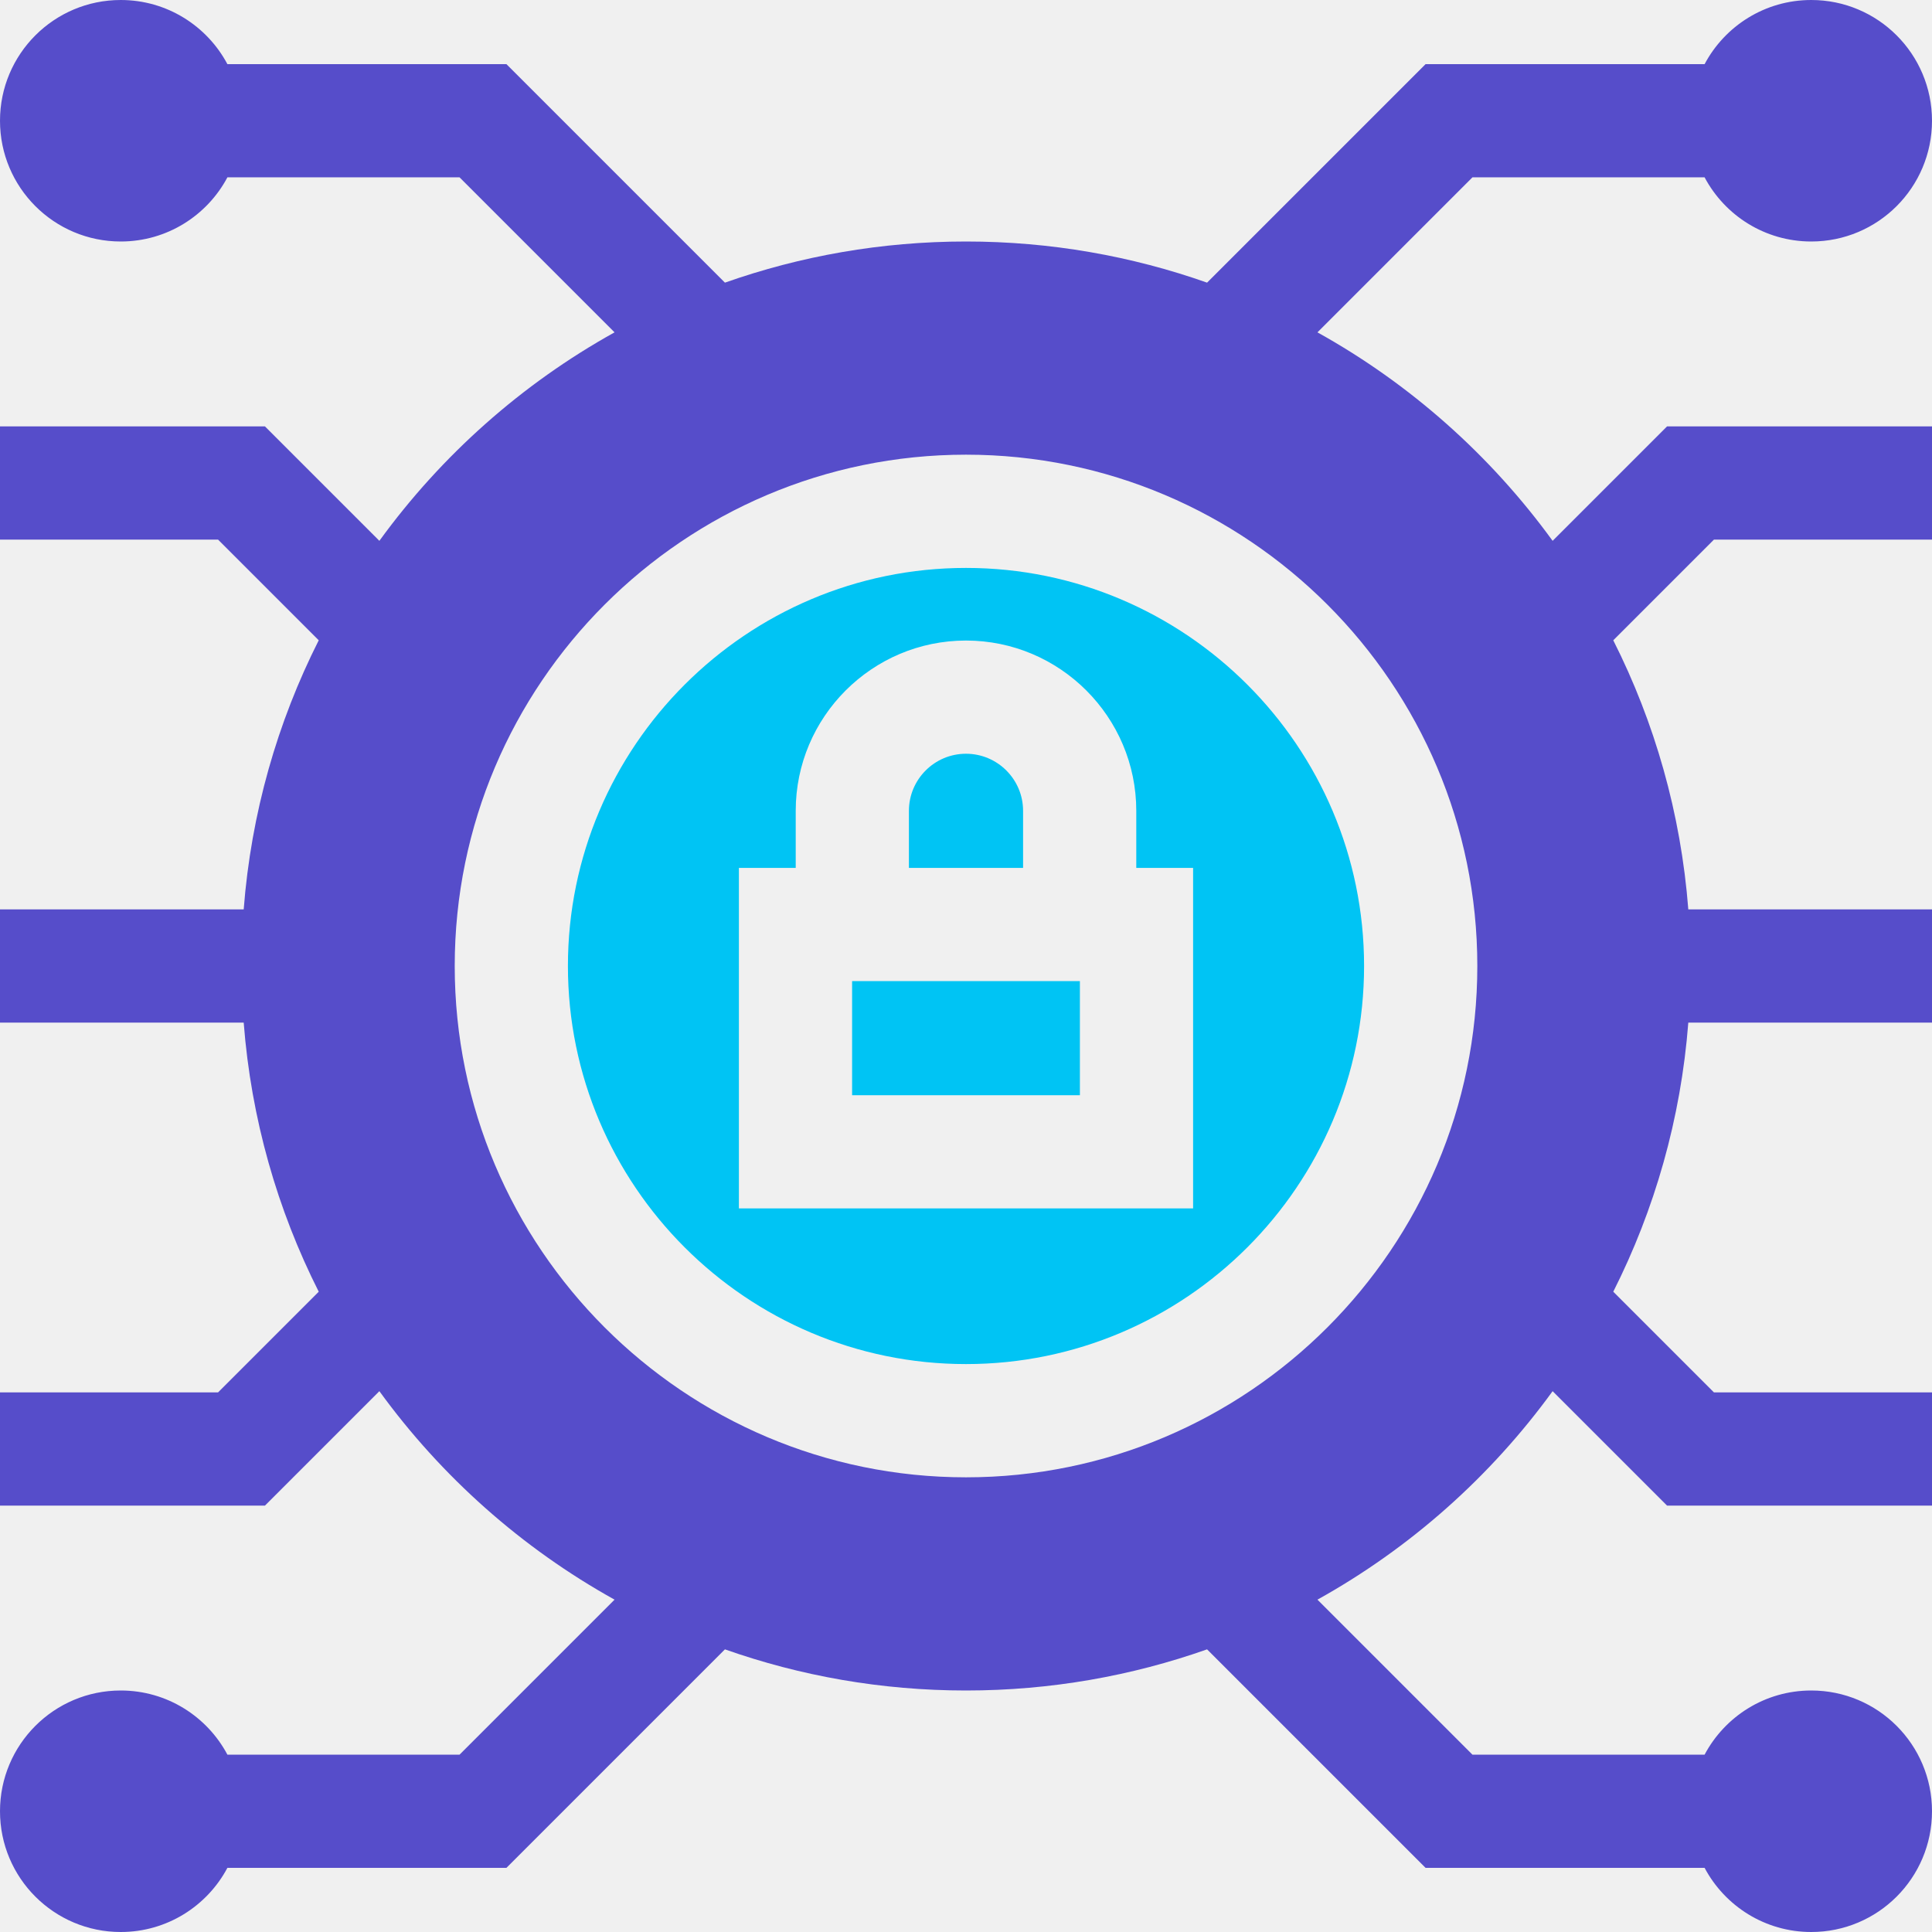
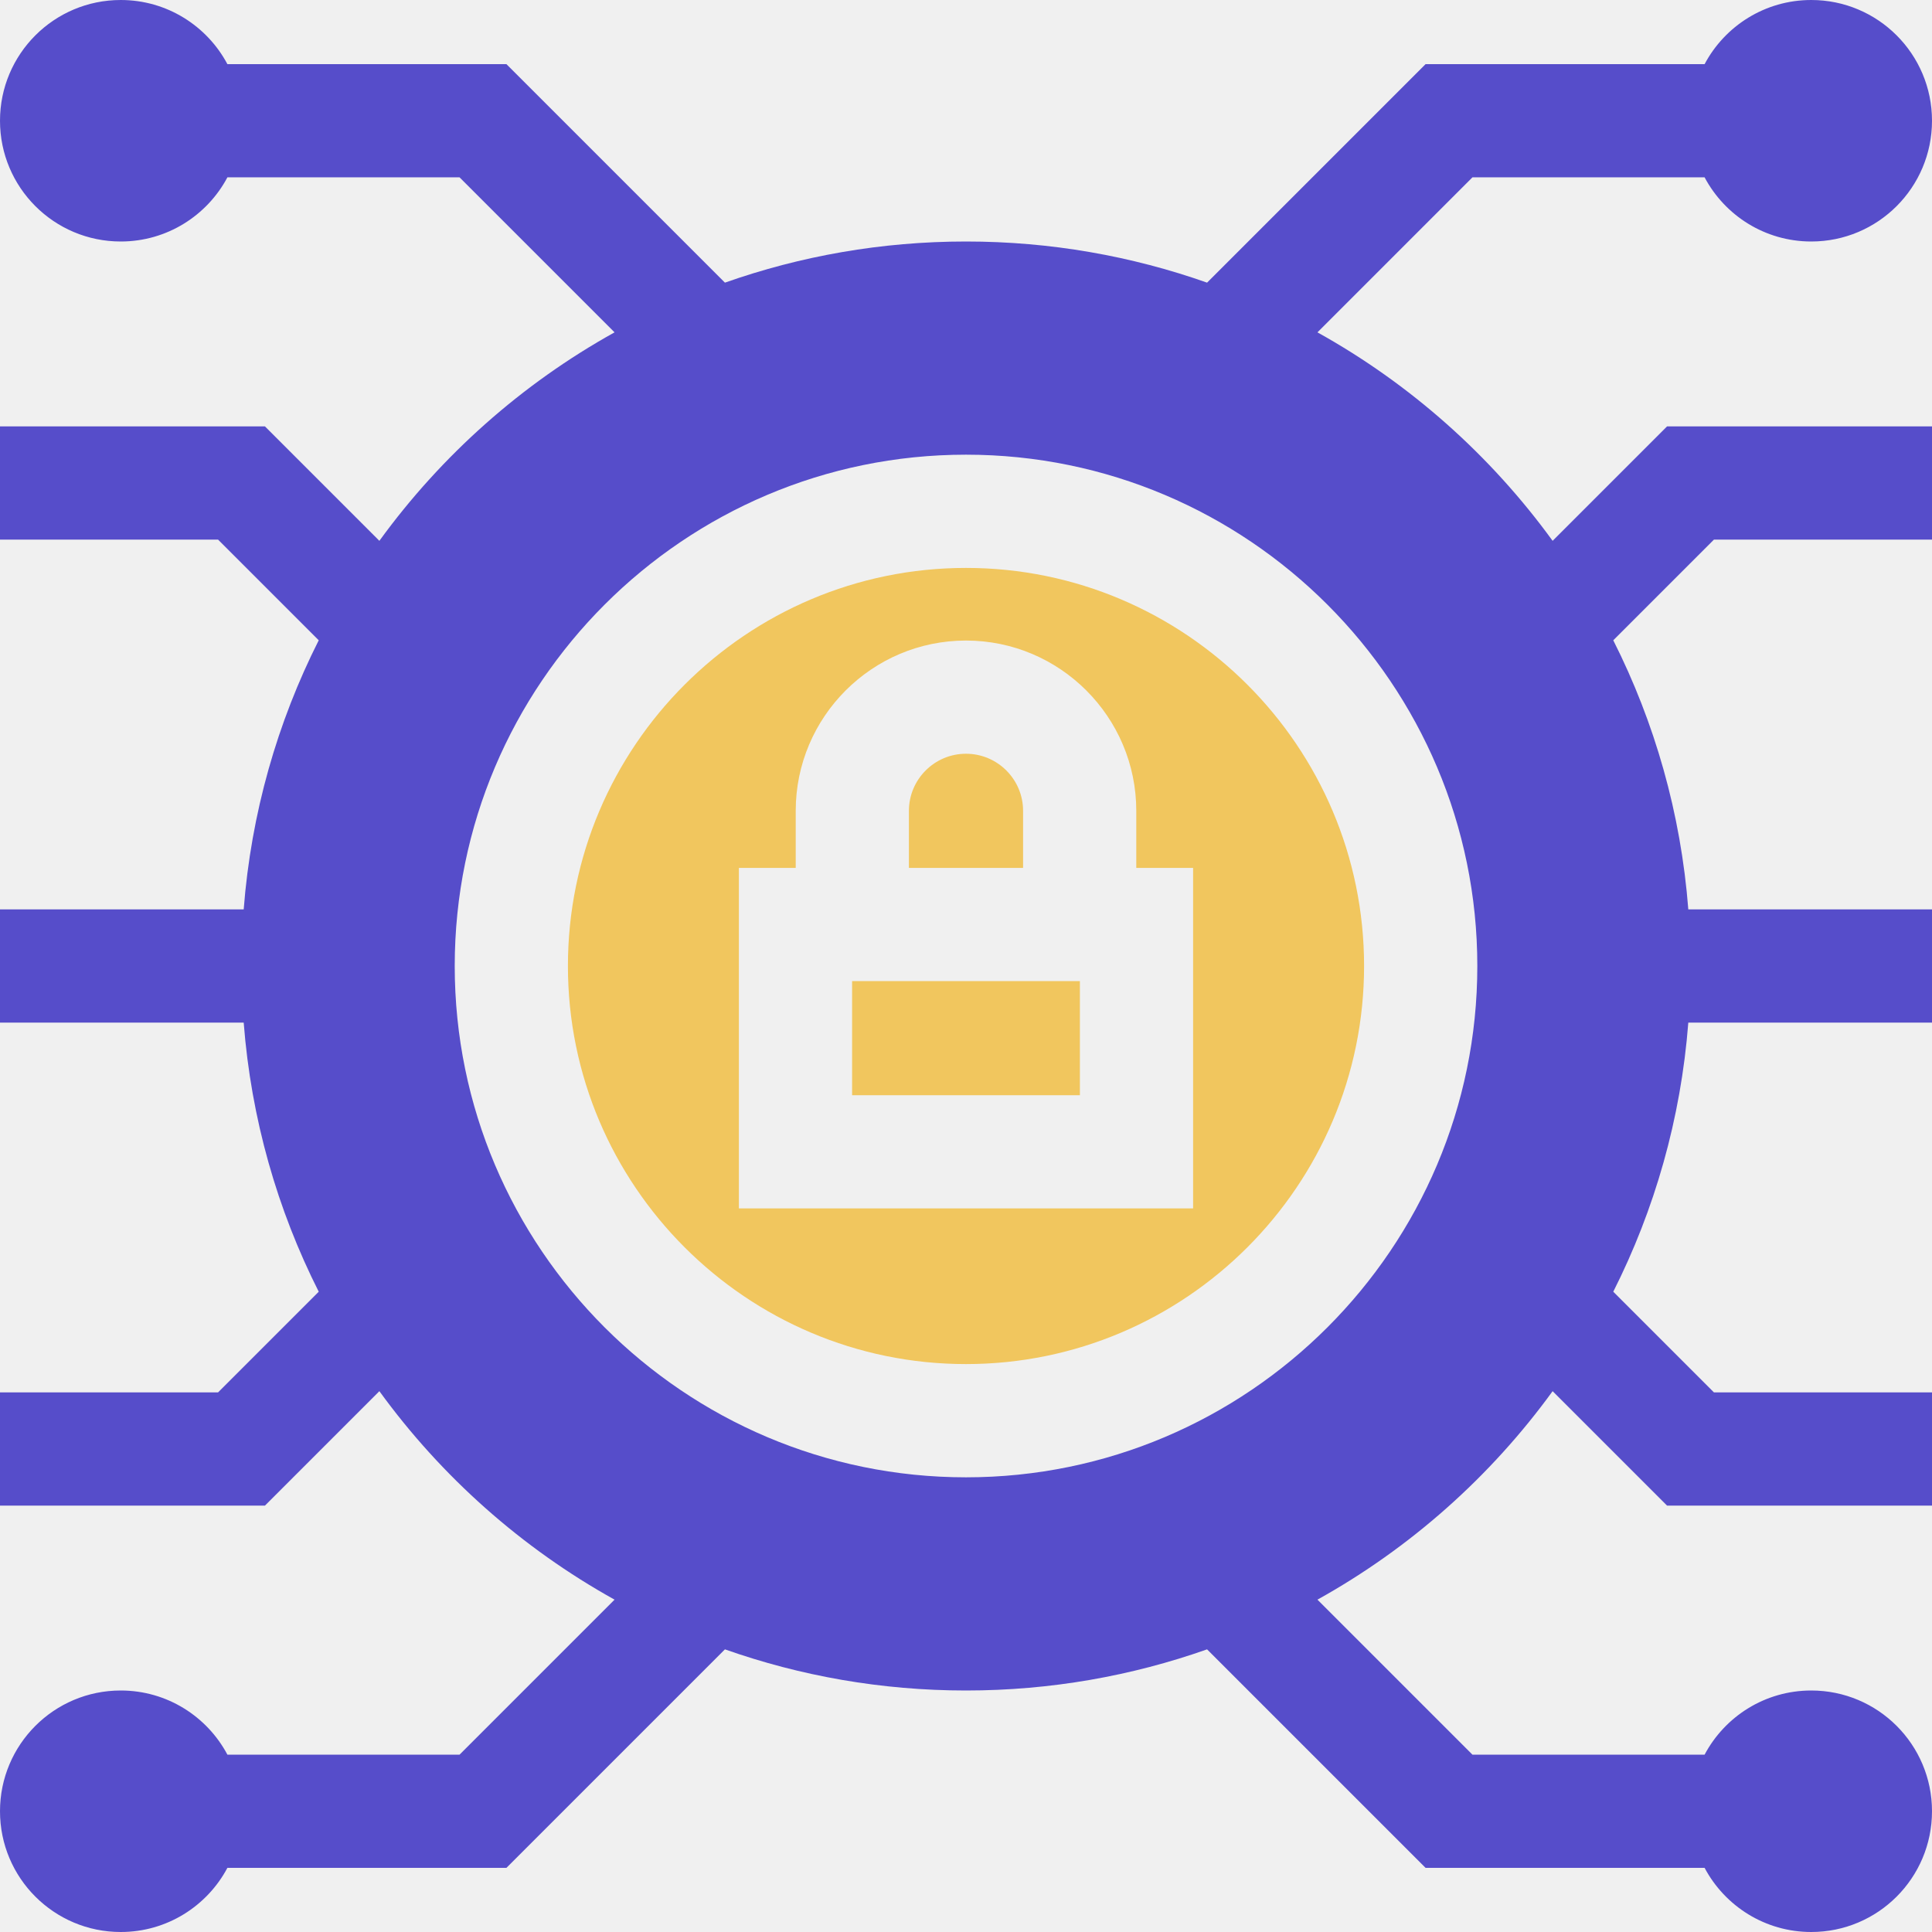
<svg xmlns="http://www.w3.org/2000/svg" width="44" height="44" viewBox="0 0 44 44" fill="none">
  <g clip-path="url(#clip0_236_295)">
-     <path d="M19.406 22.344H24.594V24.943H19.406V22.344Z" fill="#00C4F4" />
-     <path d="M22 12.934C17.001 12.934 12.934 17.001 12.934 22C12.934 26.999 17.001 31.066 22 31.066C26.999 31.066 31.066 26.999 31.066 22C31.066 17.001 26.999 12.934 22 12.934ZM27.172 27.521H16.828V19.766H18.122V18.466C18.122 16.328 19.861 14.588 22 14.588C24.138 14.588 25.878 16.328 25.878 18.466V19.766H27.172V27.521H27.172Z" fill="#00C4F4" />
-     <path d="M23.3 18.466C23.3 17.749 22.717 17.166 22 17.166C21.283 17.166 20.7 17.749 20.7 18.466V19.766H23.3V18.466Z" fill="#00C4F4" />
+     <path d="M19.406 22.344H24.594V24.943H19.406V22.344Z" fill="#f1c65e" />
+     <path d="M22 12.934C17.001 12.934 12.934 17.001 12.934 22C12.934 26.999 17.001 31.066 22 31.066C26.999 31.066 31.066 26.999 31.066 22C31.066 17.001 26.999 12.934 22 12.934ZM27.172 27.521H16.828V19.766H18.122V18.466C18.122 16.328 19.861 14.588 22 14.588C24.138 14.588 25.878 16.328 25.878 18.466V19.766H27.172V27.521H27.172Z" fill="#f1c65e" />
+     <path d="M23.3 18.466C23.3 17.749 22.717 17.166 22 17.166C21.283 17.166 20.7 17.749 20.7 18.466V19.766H23.3V18.466Z" fill="#f1c65e" />
    <path d="M44 12.289V9.711L37.966 9.711L35.36 12.317C33.946 10.37 32.118 8.744 30.004 7.569L33.534 4.039H38.821C39.283 4.908 40.197 5.5 41.25 5.5C42.769 5.5 44 4.269 44 2.75C44 1.231 42.769 0 41.25 0C40.197 0 39.283 0.592 38.821 1.461H32.466L27.49 6.437C25.773 5.831 23.925 5.5 22 5.5C20.075 5.5 18.227 5.831 16.51 6.437L11.534 1.461H5.179C4.717 0.592 3.803 0 2.75 0C1.231 0 0 1.231 0 2.75C0 4.269 1.231 5.5 2.75 5.5C3.803 5.5 4.717 4.908 5.179 4.039H10.466L13.996 7.569C11.882 8.744 10.054 10.37 8.64 12.317L6.034 9.711L0 9.711V12.289L4.966 12.289L7.259 14.582C6.317 16.449 5.719 18.52 5.55 20.711H0V23.289H5.55C5.719 25.48 6.317 27.551 7.259 29.418L4.966 31.711L0 31.711V34.289L6.034 34.289L8.64 31.683C10.054 33.63 11.882 35.256 13.996 36.431L10.466 39.961H5.179C4.717 39.092 3.803 38.5 2.75 38.5C1.231 38.5 0 39.731 0 41.25C0 42.769 1.231 44 2.75 44C3.803 44 4.717 43.408 5.179 42.539H11.534L16.51 37.563C18.227 38.169 20.075 38.5 22 38.5C23.925 38.5 25.773 38.169 27.49 37.563L32.466 42.539H38.821C39.283 43.408 40.197 44 41.25 44C42.769 44 44 42.769 44 41.25C44 39.731 42.769 38.5 41.25 38.5C40.197 38.5 39.283 39.092 38.821 39.961H33.534L30.004 36.431C32.118 35.256 33.946 33.63 35.36 31.683L37.966 34.289L44 34.289V31.711L39.034 31.711L36.741 29.418C37.683 27.551 38.281 25.48 38.45 23.289H44V20.711H38.45C38.281 18.52 37.683 16.449 36.741 14.582L39.034 12.289L44 12.289ZM22 33.645C15.579 33.645 10.356 28.421 10.356 22C10.356 15.579 15.579 10.355 22 10.355C28.421 10.355 33.645 15.579 33.645 22C33.645 28.421 28.421 33.645 22 33.645Z" fill="#564DCA" />
  </g>
  <defs>
    <clipPath id="clip0_236_295">
      <rect width="44" height="44" fill="white" />
    </clipPath>
  </defs>
</svg>
